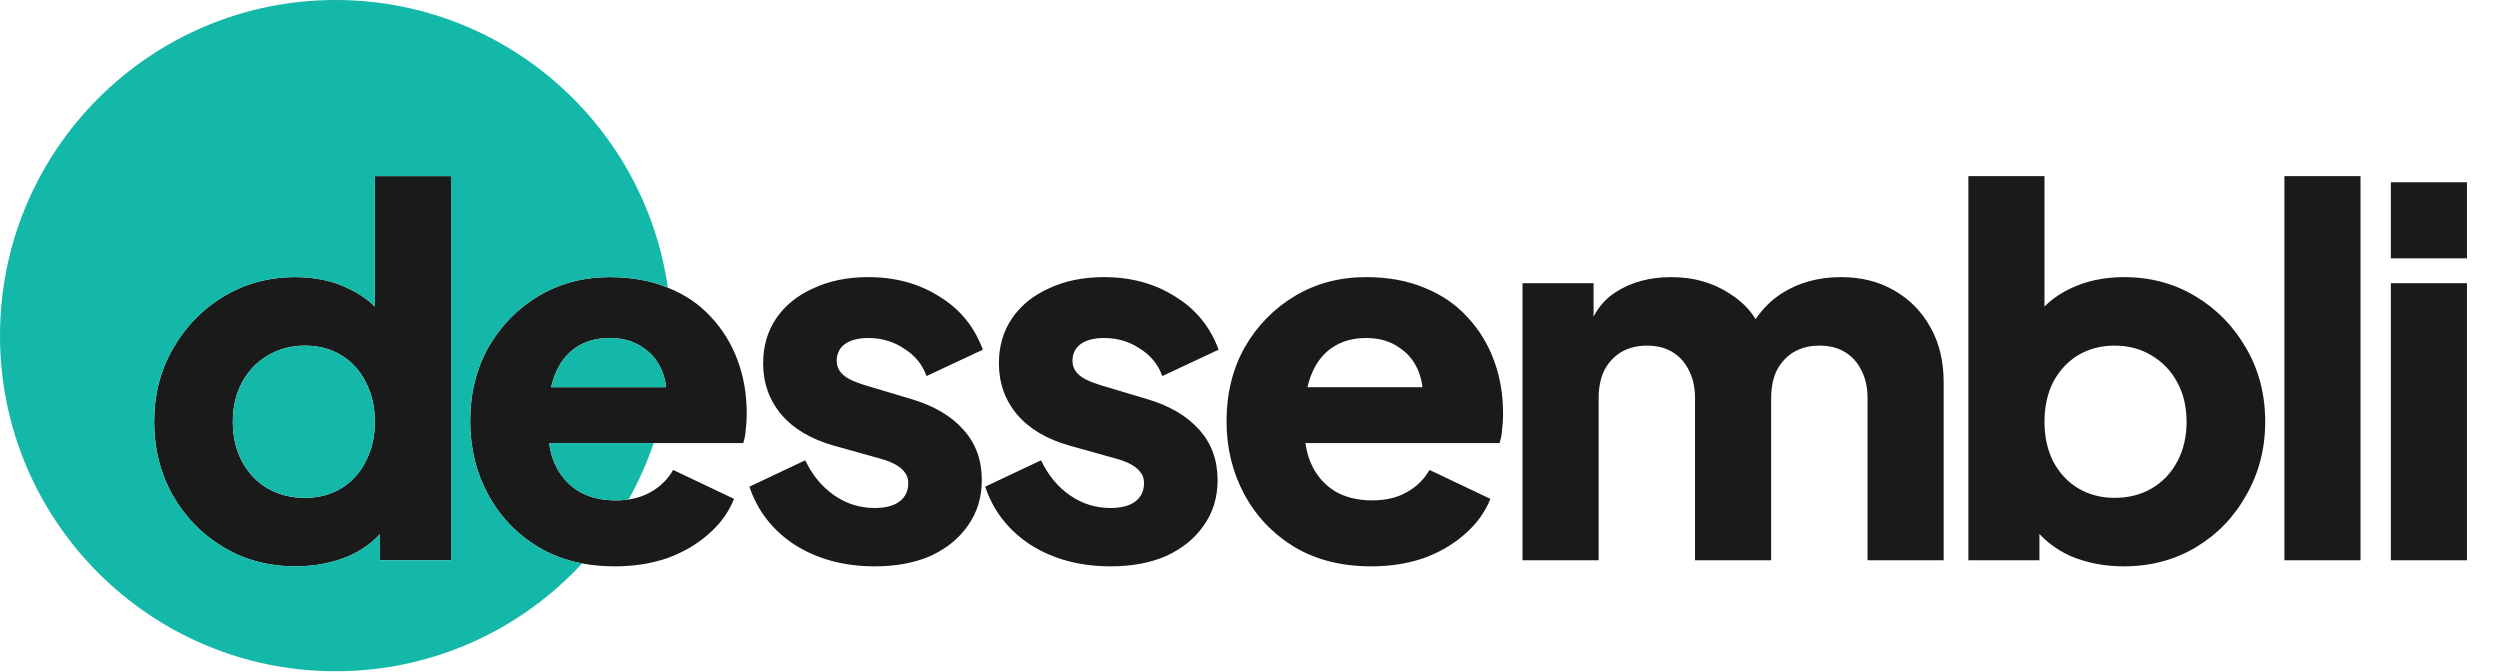
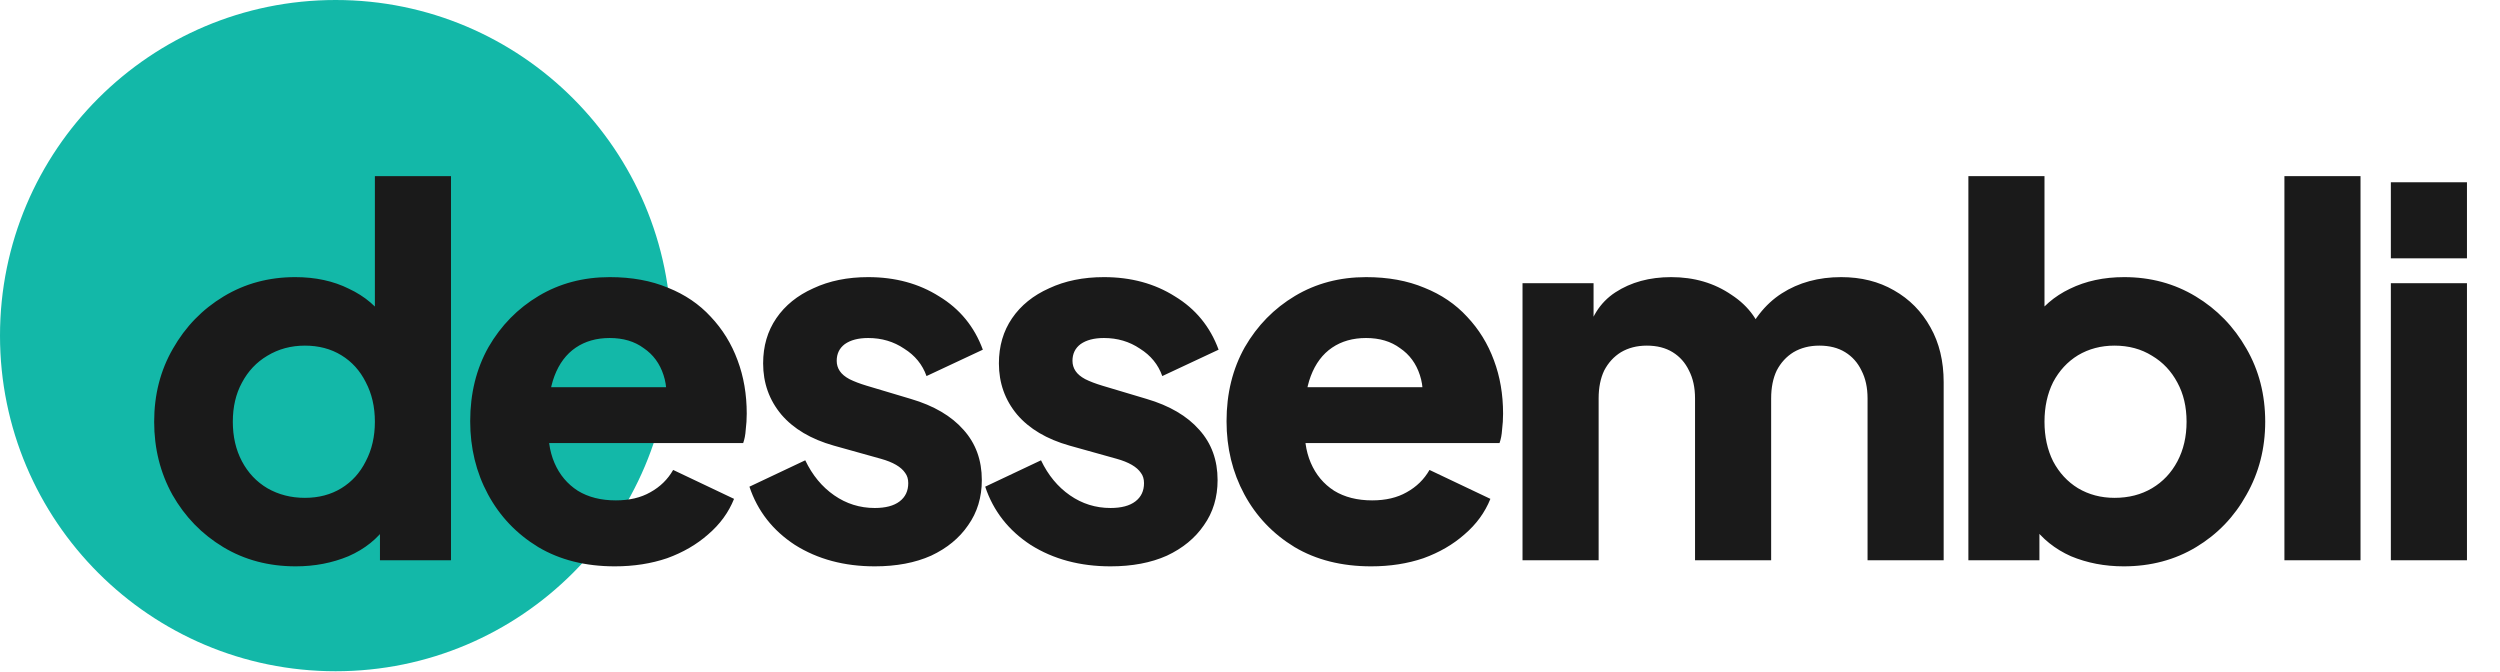
<svg xmlns="http://www.w3.org/2000/svg" width="473" height="127" viewBox="0 0 473 127" fill="none">
+   <path d="M63.5 127C98.57 127 127 98.57 127 63.5C127 28.43 98.57 0 63.5 0C28.43 0 0 28.43 0 63.5C0 98.57 28.43 127 63.5 127Z" fill="#13B8A8" />
  <path d="M55.952 107.152C50.832 107.152 46.256 105.936 42.224 103.504C38.192 101.072 34.992 97.776 32.624 93.616C30.32 89.456 29.168 84.848 29.168 79.792C29.168 74.672 30.352 70.064 32.72 65.968C35.088 61.808 38.288 58.512 42.32 56.08C46.352 53.648 50.864 52.432 55.856 52.432C59.696 52.432 63.088 53.168 66.032 54.64C69.04 56.048 71.408 58.064 73.136 60.688L70.928 63.568V33.328H85.328V106H71.888V96.4L73.232 99.376C71.44 101.936 69.008 103.888 65.936 105.232C62.864 106.512 59.536 107.152 55.952 107.152ZM57.68 94.192C60.304 94.192 62.608 93.584 64.592 92.368C66.576 91.152 68.112 89.456 69.2 87.28C70.352 85.104 70.928 82.608 70.928 79.792C70.928 76.976 70.352 74.48 69.2 72.304C68.112 70.128 66.576 68.432 64.592 67.216C62.608 66 60.304 65.392 57.68 65.392C55.056 65.392 52.688 66.032 50.576 67.312C48.528 68.528 46.928 70.224 45.776 72.4C44.624 74.512 44.048 76.976 44.048 79.792C44.048 82.608 44.624 85.104 45.776 87.28C46.928 89.456 48.528 91.152 50.576 92.368C52.688 93.584 55.056 94.192 57.68 94.192ZM116.322 107.152C110.754 107.152 105.922 105.936 101.826 103.504C97.73 101.008 94.562 97.68 92.322 93.52C90.082 89.36 88.962 84.752 88.962 79.696C88.962 74.448 90.114 69.776 92.418 65.68C94.786 61.584 97.954 58.352 101.922 55.984C105.89 53.616 110.37 52.432 115.362 52.432C119.522 52.432 123.202 53.104 126.402 54.448C129.602 55.728 132.29 57.552 134.466 59.92C136.706 62.288 138.402 65.04 139.554 68.176C140.706 71.248 141.282 74.608 141.282 78.256C141.282 79.28 141.218 80.304 141.09 81.328C141.026 82.288 140.866 83.12 140.61 83.824H101.346V73.264H132.45L125.634 78.256C126.274 75.504 126.242 73.072 125.538 70.96C124.834 68.784 123.586 67.088 121.794 65.872C120.066 64.592 117.922 63.952 115.362 63.952C112.866 63.952 110.722 64.56 108.93 65.776C107.138 66.992 105.794 68.784 104.898 71.152C104.002 73.52 103.65 76.4 103.842 79.792C103.586 82.736 103.938 85.328 104.898 87.568C105.858 89.808 107.33 91.568 109.314 92.848C111.298 94.064 113.698 94.672 116.514 94.672C119.074 94.672 121.25 94.16 123.042 93.136C124.898 92.112 126.338 90.704 127.362 88.912L138.882 94.384C137.858 96.944 136.226 99.184 133.986 101.104C131.81 103.024 129.218 104.528 126.21 105.616C123.202 106.64 119.906 107.152 116.322 107.152ZM165.505 107.152C159.745 107.152 154.721 105.808 150.433 103.12C146.209 100.368 143.329 96.688 141.793 92.08L152.353 87.088C153.697 89.904 155.521 92.112 157.825 93.712C160.129 95.312 162.689 96.112 165.505 96.112C167.553 96.112 169.121 95.696 170.209 94.864C171.297 94.032 171.841 92.88 171.841 91.408C171.841 90.64 171.649 90 171.265 89.488C170.881 88.912 170.305 88.4 169.537 87.952C168.769 87.504 167.809 87.12 166.657 86.8L157.729 84.304C153.441 83.088 150.145 81.136 147.841 78.448C145.537 75.696 144.385 72.464 144.385 68.752C144.385 65.488 145.217 62.64 146.881 60.208C148.545 57.776 150.881 55.888 153.889 54.544C156.897 53.136 160.353 52.432 164.257 52.432C169.377 52.432 173.857 53.648 177.697 56.08C181.601 58.448 184.353 61.808 185.953 66.16L175.297 71.152C174.529 68.976 173.121 67.248 171.073 65.968C169.089 64.624 166.817 63.952 164.257 63.952C162.401 63.952 160.929 64.336 159.841 65.104C158.817 65.872 158.305 66.928 158.305 68.272C158.305 68.976 158.497 69.616 158.881 70.192C159.265 70.768 159.873 71.28 160.705 71.728C161.601 72.176 162.689 72.592 163.969 72.976L172.321 75.472C176.673 76.752 180.001 78.704 182.305 81.328C184.609 83.888 185.761 87.056 185.761 90.832C185.761 94.096 184.897 96.944 183.169 99.376C181.505 101.808 179.169 103.728 176.161 105.136C173.153 106.48 169.601 107.152 165.505 107.152ZM210.112 107.152C204.352 107.152 199.328 105.808 195.04 103.12C190.816 100.368 187.936 96.688 186.4 92.08L196.96 87.088C198.304 89.904 200.128 92.112 202.432 93.712C204.736 95.312 207.296 96.112 210.112 96.112C212.16 96.112 213.728 95.696 214.816 94.864C215.904 94.032 216.448 92.88 216.448 91.408C216.448 90.64 216.256 90 215.872 89.488C215.488 88.912 214.912 88.4 214.144 87.952C213.376 87.504 212.416 87.12 211.264 86.8L202.336 84.304C198.048 83.088 194.752 81.136 192.448 78.448C190.144 75.696 188.992 72.464 188.992 68.752C188.992 65.488 189.824 62.64 191.488 60.208C193.152 57.776 195.488 55.888 198.496 54.544C201.504 53.136 204.96 52.432 208.864 52.432C213.984 52.432 218.464 53.648 222.304 56.08C226.208 58.448 228.96 61.808 230.56 66.16L219.904 71.152C219.136 68.976 217.728 67.248 215.68 65.968C213.696 64.624 211.424 63.952 208.864 63.952C207.008 63.952 205.536 64.336 204.448 65.104C203.424 65.872 202.912 66.928 202.912 68.272C202.912 68.976 203.104 69.616 203.488 70.192C203.872 70.768 204.48 71.28 205.312 71.728C206.208 72.176 207.296 72.592 208.576 72.976L216.928 75.472C221.28 76.752 224.608 78.704 226.912 81.328C229.216 83.888 230.368 87.056 230.368 90.832C230.368 94.096 229.504 96.944 227.776 99.376C226.112 101.808 223.776 103.728 220.768 105.136C217.76 106.48 214.208 107.152 210.112 107.152ZM259.422 107.152C253.854 107.152 249.022 105.936 244.926 103.504C240.83 101.008 237.662 97.68 235.422 93.52C233.182 89.36 232.062 84.752 232.062 79.696C232.062 74.448 233.214 69.776 235.518 65.68C237.886 61.584 241.054 58.352 245.022 55.984C248.99 53.616 253.47 52.432 258.462 52.432C262.622 52.432 266.302 53.104 269.502 54.448C272.702 55.728 275.39 57.552 277.566 59.92C279.806 62.288 281.502 65.04 282.654 68.176C283.806 71.248 284.382 74.608 284.382 78.256C284.382 79.28 284.318 80.304 284.19 81.328C284.126 82.288 283.966 83.12 283.71 83.824H244.446V73.264H275.55L268.734 78.256C269.374 75.504 269.342 73.072 268.638 70.96C267.934 68.784 266.686 67.088 264.894 65.872C263.166 64.592 261.022 63.952 258.462 63.952C255.966 63.952 253.822 64.56 252.03 65.776C250.238 66.992 248.894 68.784 247.998 71.152C247.102 73.52 246.75 76.4 246.942 79.792C246.686 82.736 247.038 85.328 247.998 87.568C248.958 89.808 250.43 91.568 252.414 92.848C254.398 94.064 256.798 94.672 259.614 94.672C262.174 94.672 264.35 94.16 266.142 93.136C267.998 92.112 269.438 90.704 270.462 88.912L281.982 94.384C280.958 96.944 279.326 99.184 277.086 101.104C274.91 103.024 272.318 104.528 269.31 105.616C266.302 106.64 263.006 107.152 259.422 107.152ZM288.061 106V53.584H301.501V66.352L300.061 64.24C300.829 60.208 302.685 57.232 305.629 55.312C308.573 53.392 312.093 52.432 316.189 52.432C320.541 52.432 324.349 53.552 327.613 55.792C330.941 57.968 333.021 60.912 333.853 64.624L329.725 65.008C331.453 60.72 333.917 57.552 337.117 55.504C340.317 53.456 344.061 52.432 348.349 52.432C352.125 52.432 355.453 53.264 358.333 54.928C361.277 56.592 363.581 58.928 365.245 61.936C366.909 64.88 367.741 68.336 367.741 72.304V106H353.341V75.376C353.341 73.328 352.957 71.568 352.189 70.096C351.485 68.624 350.461 67.472 349.117 66.64C347.773 65.808 346.141 65.392 344.221 65.392C342.365 65.392 340.733 65.808 339.325 66.64C337.981 67.472 336.925 68.624 336.157 70.096C335.453 71.568 335.101 73.328 335.101 75.376V106H320.701V75.376C320.701 73.328 320.317 71.568 319.549 70.096C318.845 68.624 317.821 67.472 316.477 66.64C315.133 65.808 313.501 65.392 311.581 65.392C309.725 65.392 308.093 65.808 306.685 66.64C305.341 67.472 304.285 68.624 303.517 70.096C302.813 71.568 302.461 73.328 302.461 75.376V106H288.061ZM401.794 107.152C398.21 107.152 394.882 106.512 391.81 105.232C388.802 103.888 386.37 101.936 384.514 99.376L385.858 96.4V106H372.418V33.328H386.818V63.568L384.61 60.688C386.338 58.064 388.674 56.048 391.618 54.64C394.626 53.168 398.05 52.432 401.89 52.432C406.882 52.432 411.394 53.648 415.426 56.08C419.458 58.512 422.658 61.808 425.026 65.968C427.394 70.064 428.578 74.672 428.578 79.792C428.578 84.848 427.394 89.456 425.026 93.616C422.722 97.776 419.554 101.072 415.522 103.504C411.49 105.936 406.914 107.152 401.794 107.152ZM400.066 94.192C402.754 94.192 405.122 93.584 407.17 92.368C409.218 91.152 410.818 89.456 411.97 87.28C413.122 85.104 413.698 82.608 413.698 79.792C413.698 76.976 413.122 74.512 411.97 72.4C410.818 70.224 409.218 68.528 407.17 67.312C405.122 66.032 402.754 65.392 400.066 65.392C397.506 65.392 395.202 66 393.154 67.216C391.17 68.432 389.602 70.128 388.45 72.304C387.362 74.48 386.818 76.976 386.818 79.792C386.818 82.608 387.362 85.104 388.45 87.28C389.602 89.456 391.17 91.152 393.154 92.368C395.202 93.584 397.506 94.192 400.066 94.192ZM432.211 106V33.328H446.611V106H432.211ZM452.349 106V53.584H466.749V106H452.349ZM452.349 48.88V34.48H466.749V48.88H452.349Z" fill="#1A1A1A" />
-   <path fill-rule="evenodd" clip-rule="evenodd" d="M110.137 106.596C98.537 119.144 81.936 127 63.5 127C28.43 127 0 98.57 0 63.5C0 28.43 28.43 0 63.5 0C95.49 0 121.956 23.656 126.357 54.429C123.167 53.098 119.502 52.432 115.362 52.432C110.37 52.432 105.89 53.616 101.922 55.984C97.954 58.352 94.786 61.584 92.418 65.68C90.114 69.776 88.962 74.448 88.962 79.696C88.962 84.752 90.082 89.36 92.322 93.52C94.562 97.68 97.73 101.008 101.826 103.504C104.323 104.987 107.093 106.017 110.137 106.596ZM118.93 94.504C120.825 91.123 122.42 87.551 123.678 83.824H103.898C104.07 85.165 104.403 86.413 104.898 87.568C105.858 89.808 107.33 91.568 109.314 92.848C111.298 94.064 113.698 94.672 116.514 94.672C117.361 94.672 118.167 94.616 118.93 94.504ZM104.273 73.264H126.027C125.944 72.458 125.781 71.69 125.538 70.96C124.834 68.784 123.586 67.088 121.794 65.872C120.066 64.592 117.922 63.952 115.362 63.952C112.866 63.952 110.722 64.56 108.93 65.776C107.138 66.992 105.794 68.784 104.898 71.152C104.647 71.816 104.438 72.52 104.273 73.264ZM42.224 103.504C46.256 105.936 50.832 107.152 55.952 107.152C59.536 107.152 62.864 106.512 65.936 105.232C68.299 104.198 70.282 102.805 71.888 101.052V106H85.328V33.328H70.928V57.998C69.547 56.641 67.915 55.521 66.032 54.64C63.088 53.168 59.696 52.432 55.856 52.432C50.864 52.432 46.352 53.648 42.32 56.08C38.288 58.512 35.088 61.808 32.72 65.968C30.352 70.064 29.168 74.672 29.168 79.792C29.168 84.848 30.32 89.456 32.624 93.616C34.992 97.776 38.192 101.072 42.224 103.504ZM64.592 92.368C62.608 93.584 60.304 94.192 57.68 94.192C55.056 94.192 52.688 93.584 50.576 92.368C48.528 91.152 46.928 89.456 45.776 87.28C44.624 85.104 44.048 82.608 44.048 79.792C44.048 76.976 44.624 74.512 45.776 72.4C46.928 70.224 48.528 68.528 50.576 67.312C52.688 66.032 55.056 65.392 57.68 65.392C60.304 65.392 62.608 66 64.592 67.216C66.576 68.432 68.112 70.128 69.2 72.304C70.352 74.48 70.928 76.976 70.928 79.792C70.928 82.608 70.352 85.104 69.2 87.28C68.112 89.456 66.576 91.152 64.592 92.368Z" fill="#13B8A8" />
</svg>
